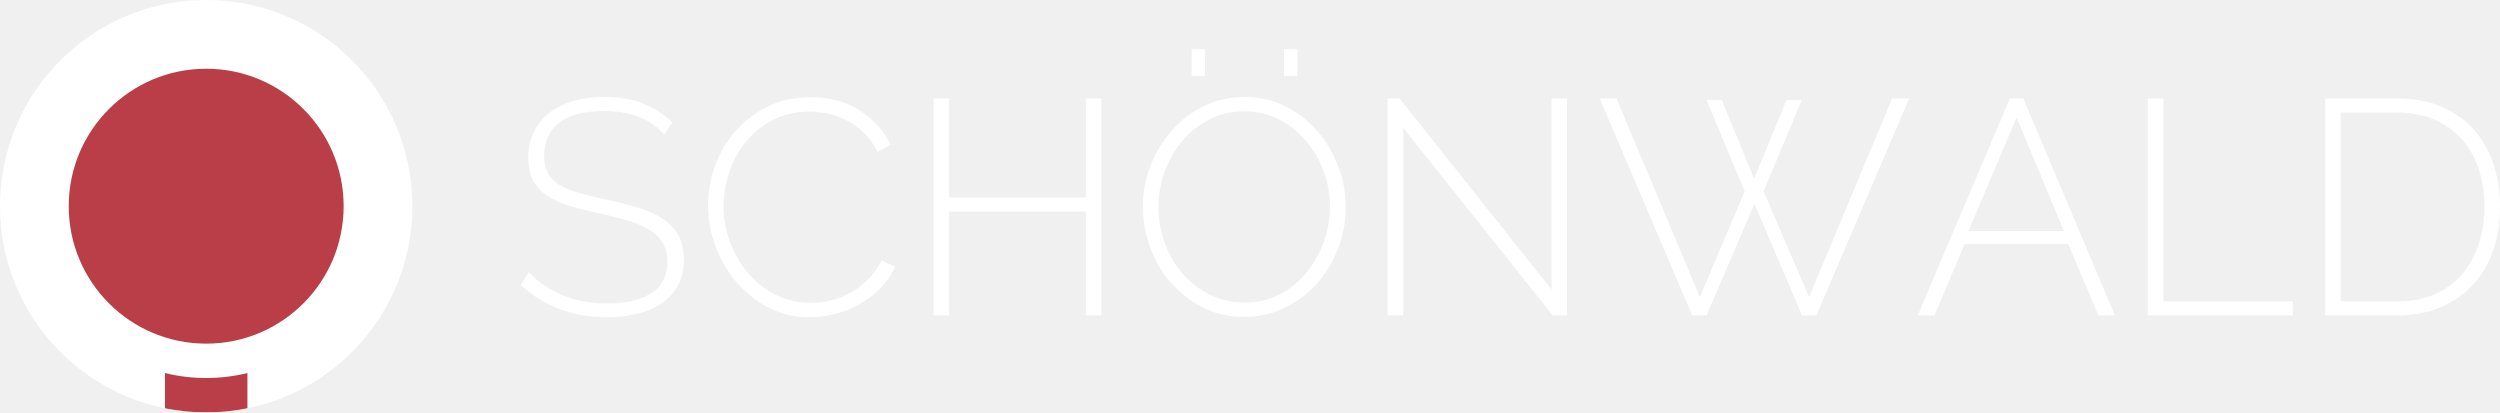
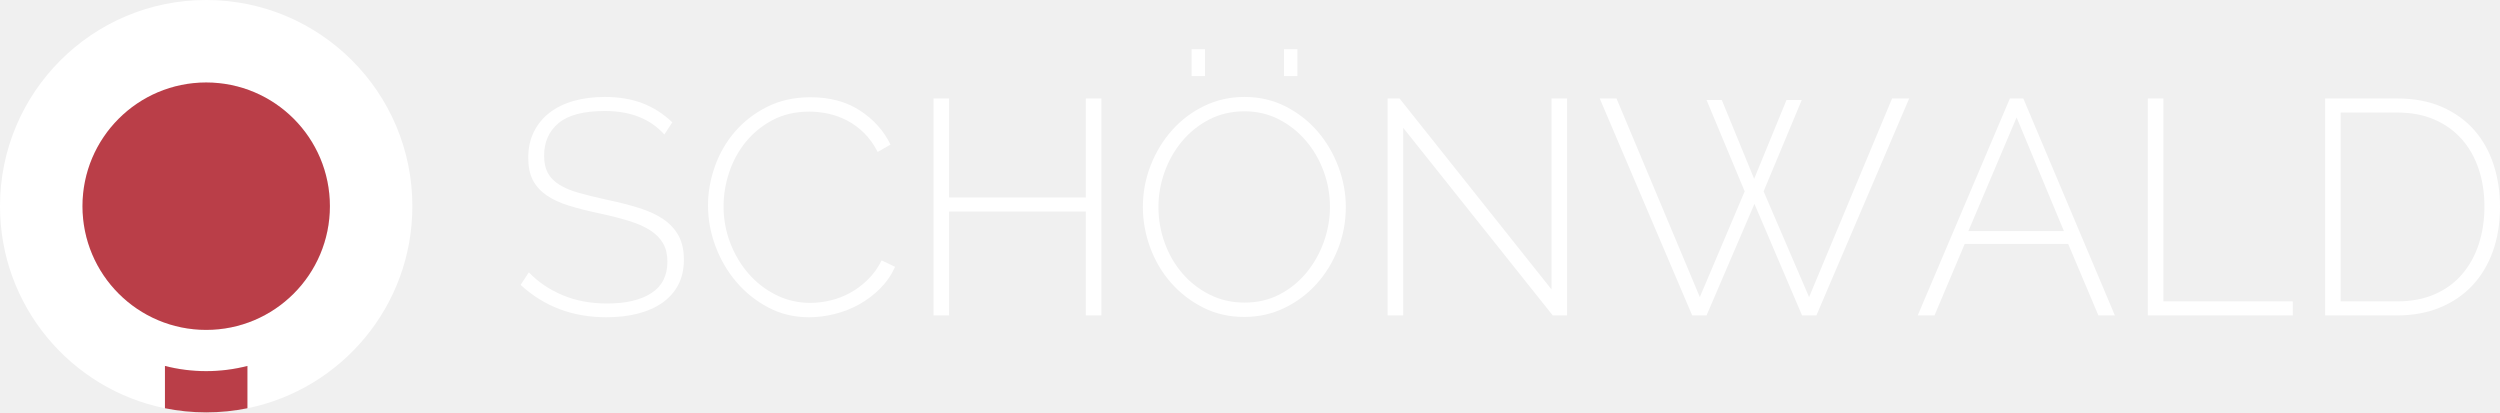
- <svg xmlns="http://www.w3.org/2000/svg" xmlns:xlink="http://www.w3.org/1999/xlink" width="1940px" height="320px" viewBox="0 0 1940 320" version="1.1">
-   <defs>
-     <path d="M160,320 C71.634,320 0,248.366 0,160 C0,71.634 71.634,0 160,0 C248.366,0 320,71.634 320,160 C320,248.366 248.366,320 160,320 Z" id="path-1" />
-   </defs>
-   <g id="Icon-and-Logo" stroke="none" stroke-width="1" fill="none" fill-rule="evenodd">
-     <g id="logo-on-black">
-       <g id="name-white" transform="translate(404, 38)" fill="#FFFFFF">
-         <path d="M111.541,66.395 C100.647,54.223 85.254,48.137 65.362,48.137 C48.942,48.137 36.983,51.259 29.484,57.503 C21.985,63.747 18.235,72.164 18.235,82.756 C18.235,88.13 19.182,92.596 21.077,96.152 C22.971,99.709 25.932,102.752 29.957,105.281 C33.983,107.81 39.075,109.944 45.232,111.683 C51.389,113.422 58.81,115.24 67.493,117.137 C76.492,119.034 84.662,121.128 92.004,123.42 C99.345,125.713 105.581,128.597 110.712,132.075 C115.843,135.553 119.79,139.821 122.553,144.879 C125.316,149.938 126.698,156.181 126.698,163.611 C126.698,171.041 125.237,177.522 122.316,183.054 C119.396,188.587 115.291,193.211 110.002,196.925 C104.713,200.64 98.398,203.446 91.056,205.343 C83.715,207.24 75.545,208.188 66.546,208.188 C40.338,208.188 18.156,199.81 0,183.054 L6.394,173.333 C13.499,180.762 22.182,186.651 32.444,190.998 C42.706,195.345 54.231,197.518 67.019,197.518 C81.702,197.518 93.188,194.831 101.476,189.456 C109.765,184.082 113.909,175.941 113.909,165.034 C113.909,159.501 112.804,154.798 110.594,150.926 C108.384,147.053 105.108,143.694 100.766,140.848 C96.424,138.003 90.938,135.553 84.307,133.498 C77.676,131.443 69.94,129.467 61.099,127.57 C52.1,125.673 44.167,123.658 37.299,121.524 C30.431,119.389 24.669,116.702 20.011,113.462 C15.354,110.221 11.841,106.309 9.473,101.725 C7.105,97.14 5.92,91.371 5.92,84.415 C5.92,76.828 7.381,70.11 10.302,64.261 C13.222,58.412 17.288,53.472 22.498,49.441 C27.708,45.41 33.944,42.367 41.206,40.312 C48.469,38.257 56.52,37.23 65.362,37.23 C76.255,37.23 85.965,38.85 94.49,42.091 C103.016,45.331 110.752,50.271 117.698,56.91 L111.541,66.395 Z" id="Path" />
-         <path d="M145.406,121.405 C145.406,111.288 147.182,101.211 150.735,91.173 C154.287,81.135 159.457,72.165 166.246,64.261 C173.035,56.357 181.363,49.915 191.23,44.936 C201.098,39.957 212.347,37.467 224.977,37.467 C239.975,37.467 252.763,40.905 263.341,47.781 C273.919,54.658 281.813,63.47 287.023,74.219 L277.077,79.91 C274.077,74.061 270.564,69.161 266.538,65.209 C262.512,61.257 258.171,58.056 253.513,55.606 C248.856,53.156 244.001,51.378 238.949,50.271 C233.897,49.165 228.924,48.611 224.03,48.611 C213.294,48.611 203.821,50.785 195.611,55.132 C187.402,59.479 180.455,65.13 174.772,72.085 C169.088,79.041 164.786,86.905 161.865,95.678 C158.944,104.451 157.484,113.264 157.484,122.116 C157.484,132.075 159.22,141.56 162.694,150.57 C166.167,159.58 170.903,167.523 176.903,174.4 C182.902,181.276 190.007,186.769 198.216,190.879 C206.426,194.989 215.267,197.044 224.74,197.044 C229.792,197.044 235.002,196.412 240.37,195.147 C245.738,193.882 250.869,191.907 255.763,189.219 C260.657,186.532 265.236,183.094 269.499,178.905 C273.761,174.716 277.314,169.776 280.155,164.085 L290.575,169.065 C287.734,175.388 283.866,180.999 278.971,185.9 C274.077,190.8 268.63,194.91 262.631,198.23 C256.631,201.549 250.277,204.039 243.567,205.699 C236.857,207.358 230.266,208.188 223.793,208.188 C212.268,208.188 201.729,205.659 192.178,200.601 C182.626,195.542 174.377,188.943 167.43,180.802 C160.483,172.661 155.076,163.414 151.208,153.06 C147.34,142.706 145.406,132.154 145.406,121.405 Z" id="Path" />
-         <polygon id="Path" points="450.664 38.415 450.664 206.766 438.586 206.766 438.586 126.147 332.492 126.147 332.492 206.766 320.414 206.766 320.414 38.415 332.492 38.415 332.492 115.24 438.586 115.24 438.586 38.415" />
-         <polygon id="Path" points="520.683 21.023 520.683 0.158 531.103 0.158 531.103 21.023" />
-         <polygon id="Path" points="592.36 21.023 592.36 0.158 602.78 0.158 602.78 21.023" />
-         <path d="M561.495,207.951 C549.812,207.951 539.155,205.501 529.525,200.601 C519.894,195.7 511.605,189.298 504.659,181.395 C497.712,173.491 492.344,164.401 488.555,154.127 C484.766,143.852 482.871,133.34 482.871,122.591 C482.871,111.367 484.884,100.618 488.91,90.343 C492.936,80.068 498.462,70.979 505.488,63.075 C512.513,55.171 520.841,48.888 530.472,44.225 C540.102,39.561 550.522,37.23 561.732,37.23 C573.415,37.23 584.111,39.72 593.821,44.699 C603.53,49.678 611.819,56.199 618.686,64.261 C625.554,72.323 630.882,81.451 634.672,91.647 C638.461,101.843 640.355,112.157 640.355,122.591 C640.355,133.972 638.342,144.8 634.316,155.075 C630.29,165.35 624.765,174.4 617.739,182.224 C610.714,190.049 602.385,196.293 592.755,200.956 C583.124,205.62 572.704,207.951 561.495,207.951 Z M494.949,122.591 C494.949,132.233 496.567,141.52 499.804,150.451 C503.04,159.383 507.619,167.286 513.539,174.163 C519.46,181.039 526.525,186.532 534.735,190.642 C542.944,194.752 551.943,196.807 561.732,196.807 C571.836,196.807 580.953,194.673 589.084,190.405 C597.215,186.137 604.162,180.486 609.924,173.451 C615.687,166.417 620.147,158.474 623.304,149.621 C626.462,140.769 628.041,131.759 628.041,122.591 C628.041,112.948 626.383,103.661 623.068,94.73 C619.752,85.798 615.134,77.895 609.214,71.018 C603.293,64.142 596.307,58.649 588.255,54.539 C580.203,50.429 571.362,48.374 561.732,48.374 C551.627,48.374 542.471,50.508 534.261,54.776 C526.051,59.044 519.026,64.695 513.184,71.73 C507.343,78.764 502.843,86.707 499.685,95.56 C496.528,104.412 494.949,113.422 494.949,122.591 Z" id="Combined-Shape" />
-         <polygon id="Path" points="684.877 61.178 684.877 206.766 672.799 206.766 672.799 38.415 682.035 38.415 799.97 186.611 799.97 38.415 812.048 38.415 812.048 206.766 800.918 206.766" />
-         <polygon id="Path" points="920.274 39.601 932.115 39.601 957.217 100.776 982.32 39.601 994.161 39.601 964.559 110.498 999.845 192.539 1064.259 38.415 1077.521 38.415 1005.528 206.766 994.398 206.766 957.454 120.219 920.274 206.766 909.143 206.766 837.388 38.415 850.413 38.415 915.064 192.539 949.876 110.498" />
-         <path d="M1155.671,38.415 L1166.091,38.415 L1237.136,206.766 L1224.348,206.766 L1200.903,151.281 L1120.622,151.281 L1097.177,206.766 L1084.152,206.766 L1155.671,38.415 Z M1197.587,141.322 L1160.881,53.116 L1123.463,141.322 L1197.587,141.322 Z" id="Combined-Shape" />
-         <polygon id="Path" points="1262.712 206.766 1262.712 38.415 1274.79 38.415 1274.79 195.858 1375.201 195.858 1375.201 206.766" />
-         <path d="M1400.303,206.766 L1400.303,38.415 L1456.192,38.415 C1469.454,38.415 1481.098,40.628 1491.123,45.055 C1501.148,49.481 1509.476,55.488 1516.107,63.075 C1522.738,70.663 1527.711,79.554 1531.027,89.75 C1534.342,99.946 1536,110.814 1536,122.353 C1536,135.158 1534.145,146.736 1530.435,157.09 C1526.725,167.444 1521.396,176.297 1514.45,183.647 C1507.503,190.998 1499.096,196.688 1489.228,200.719 C1479.361,204.75 1468.349,206.766 1456.192,206.766 L1400.303,206.766 Z M1523.922,122.353 C1523.922,111.762 1522.422,102.001 1519.423,93.07 C1516.423,84.139 1512.042,76.433 1506.279,69.951 C1500.517,63.47 1493.452,58.412 1485.084,54.776 C1476.717,51.14 1467.086,49.323 1456.192,49.323 L1412.381,49.323 L1412.381,195.858 L1456.192,195.858 C1467.244,195.858 1476.993,194.001 1485.439,190.286 C1493.886,186.571 1500.951,181.395 1506.635,174.755 C1512.318,168.116 1516.62,160.331 1519.541,151.4 C1522.462,142.468 1523.922,132.786 1523.922,122.353 Z" id="Combined-Shape" />
-       </g>
-       <g id="icon-on-black">
-         <mask id="mask-2" fill="white">
-           <use xlink:href="#path-1" />
-         </mask>
-         <use id="Oval" fill="#FFFFFF" fill-rule="nonzero" xlink:href="#path-1" />
-         <path d="M192,289.472 L192,320.003 L128,320.003 L128,289.472 C138.251,291.997 148.969,293.337 160,293.337 C171.031,293.337 181.749,291.997 192,289.472 L192,289.472 Z" id="Combined-Shape" fill="#BA3E48" fill-rule="evenodd" mask="url(#mask-2)" />
-         <path d="M160,266.667 C218.91,266.667 266.667,218.91 266.667,160 C266.667,101.09 218.91,53.333 160,53.333 C101.09,53.333 53.333,101.09 53.333,160 C53.333,218.91 101.09,266.667 160,266.667 Z" id="Oval" fill="#BA3E48" fill-rule="nonzero" mask="url(#mask-2)" />
-       </g>
+ <svg xmlns="http://www.w3.org/2000/svg" width="1940px" height="320px" viewBox="0 0 1940 320" version="1.1">
+   <g id="logo-on-black" stroke="none" stroke-width="1" fill="none" fill-rule="evenodd">
+     <g id="name-white" transform="translate(404, 38)" fill="#FFFFFF">
+       <path d="M111.541,66.395 C100.647,54.223 85.254,48.137 65.362,48.137 C48.942,48.137 36.983,51.259 29.484,57.503 C21.985,63.747 18.235,72.164 18.235,82.756 C18.235,88.13 19.182,92.596 21.077,96.152 C22.971,99.709 25.932,102.752 29.957,105.281 C33.983,107.81 39.075,109.944 45.232,111.683 C51.389,113.422 58.81,115.24 67.493,117.137 C76.492,119.034 84.662,121.128 92.004,123.42 C99.345,125.713 105.581,128.597 110.712,132.075 C115.843,135.553 119.79,139.821 122.553,144.879 C125.316,149.938 126.698,156.181 126.698,163.611 C126.698,171.041 125.237,177.522 122.316,183.054 C119.396,188.587 115.291,193.211 110.002,196.925 C104.713,200.64 98.398,203.446 91.056,205.343 C83.715,207.24 75.545,208.188 66.546,208.188 C40.338,208.188 18.156,199.81 0,183.054 L6.394,173.333 C13.499,180.762 22.182,186.651 32.444,190.998 C42.706,195.345 54.231,197.518 67.019,197.518 C81.702,197.518 93.188,194.831 101.476,189.456 C109.765,184.082 113.909,175.941 113.909,165.034 C113.909,159.501 112.804,154.798 110.594,150.926 C108.384,147.053 105.108,143.694 100.766,140.848 C96.424,138.003 90.938,135.553 84.307,133.498 C77.676,131.443 69.94,129.467 61.099,127.57 C52.1,125.673 44.167,123.658 37.299,121.524 C30.431,119.389 24.669,116.702 20.011,113.462 C15.354,110.221 11.841,106.309 9.473,101.725 C7.105,97.14 5.92,91.371 5.92,84.415 C5.92,76.828 7.381,70.11 10.302,64.261 C13.222,58.412 17.288,53.472 22.498,49.441 C27.708,45.41 33.944,42.367 41.206,40.312 C48.469,38.257 56.52,37.23 65.362,37.23 C76.255,37.23 85.965,38.85 94.49,42.091 C103.016,45.331 110.752,50.271 117.698,56.91 L111.541,66.395 Z" id="Path" />
+       <path d="M145.406,121.405 C145.406,111.288 147.182,101.211 150.735,91.173 C154.287,81.135 159.457,72.165 166.246,64.261 C173.035,56.357 181.363,49.915 191.23,44.936 C201.098,39.957 212.347,37.467 224.977,37.467 C239.975,37.467 252.763,40.905 263.341,47.781 C273.919,54.658 281.813,63.47 287.023,74.219 L277.077,79.91 C274.077,74.061 270.564,69.161 266.538,65.209 C262.512,61.257 258.171,58.056 253.513,55.606 C248.856,53.156 244.001,51.378 238.949,50.271 C233.897,49.165 228.924,48.611 224.03,48.611 C213.294,48.611 203.821,50.785 195.611,55.132 C187.402,59.479 180.455,65.13 174.772,72.085 C169.088,79.041 164.786,86.905 161.865,95.678 C158.944,104.451 157.484,113.264 157.484,122.116 C157.484,132.075 159.22,141.56 162.694,150.57 C166.167,159.58 170.903,167.523 176.903,174.4 C182.902,181.276 190.007,186.769 198.216,190.879 C206.426,194.989 215.267,197.044 224.74,197.044 C229.792,197.044 235.002,196.412 240.37,195.147 C245.738,193.882 250.869,191.907 255.763,189.219 C260.657,186.532 265.236,183.094 269.499,178.905 C273.761,174.716 277.314,169.776 280.155,164.085 L290.575,169.065 C287.734,175.388 283.866,180.999 278.971,185.9 C274.077,190.8 268.63,194.91 262.631,198.23 C256.631,201.549 250.277,204.039 243.567,205.699 C236.857,207.358 230.266,208.188 223.793,208.188 C212.268,208.188 201.729,205.659 192.178,200.601 C182.626,195.542 174.377,188.943 167.43,180.802 C160.483,172.661 155.076,163.414 151.208,153.06 C147.34,142.706 145.406,132.154 145.406,121.405 Z" id="Path" />
+       <polygon id="Path" points="450.664 38.415 450.664 206.766 438.586 206.766 438.586 126.147 332.492 126.147 332.492 206.766 320.414 206.766 320.414 38.415 332.492 38.415 332.492 115.24 438.586 115.24 438.586 38.415" />
+       <polygon id="Path" points="520.683 21.023 520.683 0.158 531.103 0.158 531.103 21.023" />
+       <polygon id="Path" points="592.36 21.023 592.36 0.158 602.78 0.158 602.78 21.023" />
+       <path d="M561.495,207.951 C549.812,207.951 539.155,205.501 529.525,200.601 C519.894,195.7 511.605,189.298 504.659,181.395 C497.712,173.491 492.344,164.401 488.555,154.127 C484.766,143.852 482.871,133.34 482.871,122.591 C482.871,111.367 484.884,100.618 488.91,90.343 C492.936,80.068 498.462,70.979 505.488,63.075 C512.513,55.171 520.841,48.888 530.472,44.225 C540.102,39.561 550.522,37.23 561.732,37.23 C573.415,37.23 584.111,39.72 593.821,44.699 C603.53,49.678 611.819,56.199 618.686,64.261 C625.554,72.323 630.882,81.451 634.672,91.647 C638.461,101.843 640.355,112.157 640.355,122.591 C640.355,133.972 638.342,144.8 634.316,155.075 C630.29,165.35 624.765,174.4 617.739,182.224 C610.714,190.049 602.385,196.293 592.755,200.956 C583.124,205.62 572.704,207.951 561.495,207.951 Z M494.949,122.591 C494.949,132.233 496.567,141.52 499.804,150.451 C503.04,159.383 507.619,167.286 513.539,174.163 C519.46,181.039 526.525,186.532 534.735,190.642 C542.944,194.752 551.943,196.807 561.732,196.807 C571.836,196.807 580.953,194.673 589.084,190.405 C597.215,186.137 604.162,180.486 609.924,173.451 C615.687,166.417 620.147,158.474 623.304,149.621 C626.462,140.769 628.041,131.759 628.041,122.591 C628.041,112.948 626.383,103.661 623.068,94.73 C619.752,85.798 615.134,77.895 609.214,71.018 C603.293,64.142 596.307,58.649 588.255,54.539 C580.203,50.429 571.362,48.374 561.732,48.374 C551.627,48.374 542.471,50.508 534.261,54.776 C526.051,59.044 519.026,64.695 513.184,71.73 C507.343,78.764 502.843,86.707 499.685,95.56 C496.528,104.412 494.949,113.422 494.949,122.591 Z" id="Combined-Shape" />
+       <polygon id="Path" points="684.877 61.178 684.877 206.766 672.799 206.766 672.799 38.415 682.035 38.415 799.97 186.611 799.97 38.415 812.048 38.415 812.048 206.766 800.918 206.766" />
+       <polygon id="Path" points="920.274 39.601 932.115 39.601 957.217 100.776 982.32 39.601 994.161 39.601 964.559 110.498 999.845 192.539 1064.259 38.415 1077.521 38.415 1005.528 206.766 994.398 206.766 957.454 120.219 920.274 206.766 909.143 206.766 837.388 38.415 850.413 38.415 915.064 192.539 949.876 110.498" />
+       <path d="M1155.671,38.415 L1166.091,38.415 L1237.136,206.766 L1224.348,206.766 L1200.903,151.281 L1120.622,151.281 L1097.177,206.766 L1084.152,206.766 L1155.671,38.415 Z M1197.587,141.322 L1160.881,53.116 L1123.463,141.322 L1197.587,141.322 Z" id="Combined-Shape" />
+       <polygon id="Path" points="1262.712 206.766 1262.712 38.415 1274.79 38.415 1274.79 195.858 1375.201 195.858 1375.201 206.766" />
+       <path d="M1400.303,206.766 L1400.303,38.415 L1456.192,38.415 C1469.454,38.415 1481.098,40.628 1491.123,45.055 C1501.148,49.481 1509.476,55.488 1516.107,63.075 C1522.738,70.663 1527.711,79.554 1531.027,89.75 C1534.342,99.946 1536,110.814 1536,122.353 C1536,135.158 1534.145,146.736 1530.435,157.09 C1526.725,167.444 1521.396,176.297 1514.45,183.647 C1507.503,190.998 1499.096,196.688 1489.228,200.719 C1479.361,204.75 1468.349,206.766 1456.192,206.766 L1400.303,206.766 Z M1523.922,122.353 C1523.922,111.762 1522.422,102.001 1519.423,93.07 C1516.423,84.139 1512.042,76.433 1506.279,69.951 C1500.517,63.47 1493.452,58.412 1485.084,54.776 C1476.717,51.14 1467.086,49.323 1456.192,49.323 L1412.381,49.323 L1412.381,195.858 L1456.192,195.858 C1467.244,195.858 1476.993,194.001 1485.439,190.286 C1493.886,186.571 1500.951,181.395 1506.635,174.755 C1512.318,168.116 1516.62,160.331 1519.541,151.4 C1522.462,142.468 1523.922,132.786 1523.922,122.353 Z" id="Combined-Shape" />
+     </g>
+     <g id="icon-on-black">
+       <path d="M128,316.799 C54.968,301.975 0,237.407 0,160 C0,71.634 71.634,0 160,0 C248.366,0 320,71.634 320,160 C320,237.407 265.032,301.975 192,316.799 L192,283.967 C181.772,286.6 171.05,288 160,288 C148.95,288 138.228,286.6 128,283.967 L128,316.799 Z M160,256 C213.019,256 256,213.019 256,160 C256,106.981 213.019,64 160,64 C106.981,64 64,106.981 64,160 C64,213.019 106.981,256 160,256 Z" id="Background" fill="#FFFFFF" />
+       <path d="M128,316.799 L128,283.967 C138.228,286.6 148.95,288 160,288 C171.05,288 181.772,286.6 192,283.967 L192,316.799 C181.66,318.898 170.959,320 160,320 C149.041,320 138.34,318.898 128,316.799 Z" id="Stump" fill="#BA3E48" />
+       <path d="M160,256 C213.019,256 256,213.019 256,160 C256,106.981 213.019,64 160,64 C106.981,64 64,106.981 64,160 C64,213.019 106.981,256 160,256 Z" id="Center" fill="#BA3E48" />
    </g>
  </g>
</svg>
